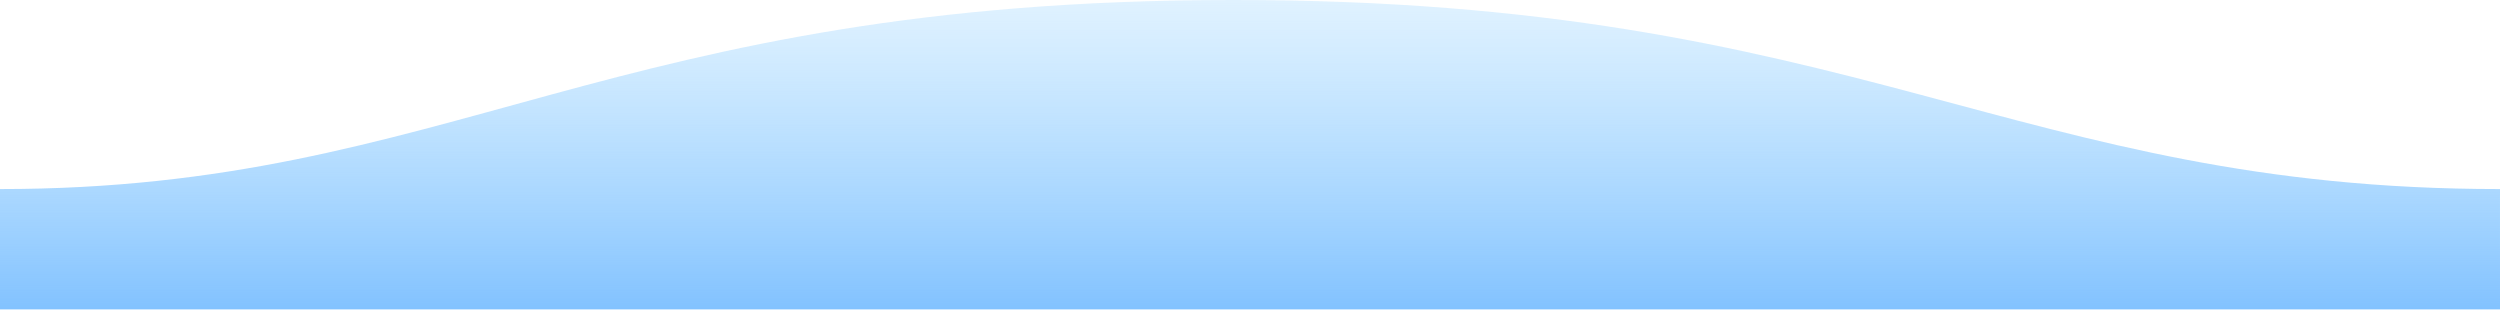
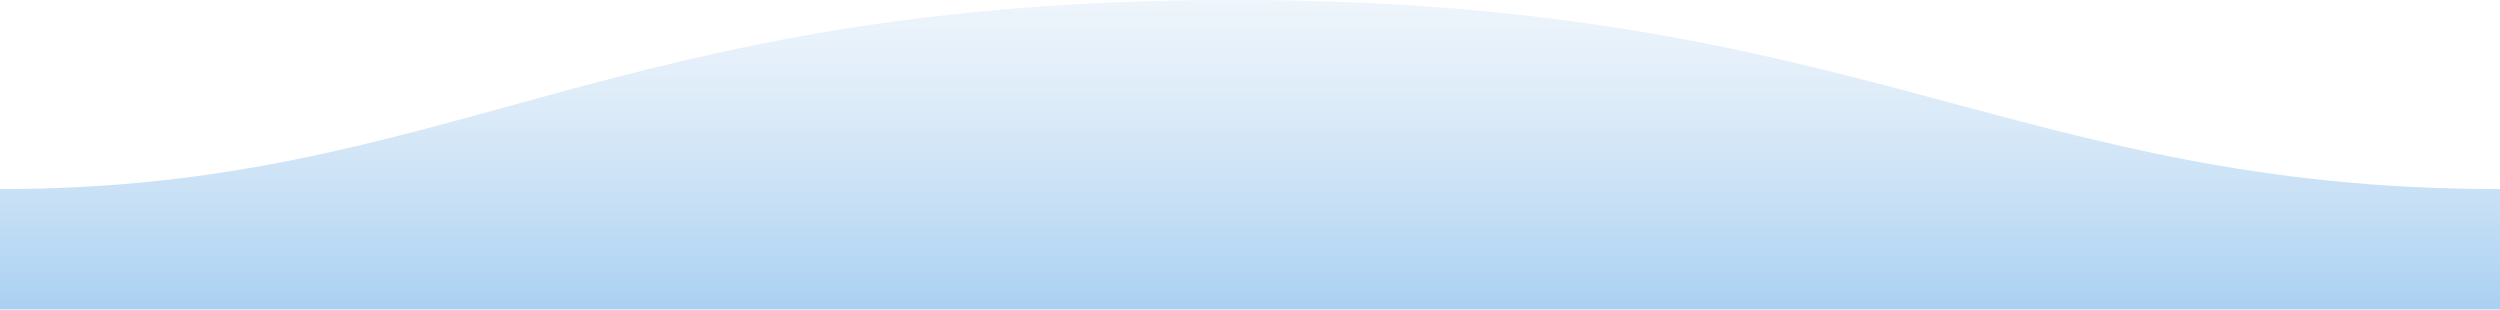
<svg xmlns="http://www.w3.org/2000/svg" width="1600" height="198">
  <defs>
    <linearGradient id="a" x1="50%" x2="50%" y1="-10.959%" y2="100%">
-       <stop stop-color="#a3d9ff" stop-opacity=".25" offset="0%" />
-       <stop stop-color="#82c2ff" offset="100%" />
+       <stop stop-color="#cfe2f3" stop-opacity=".25" offset="0%" />
+       <stop stop-color="#A9D0F2" offset="100%" />
    </linearGradient>
  </defs>
  <path fill="url(#a)" fill-rule="evenodd" d="M.005 121C311 121 409.898-.25 811 0c400 0 500 121 789 121v77H0s.005-48 .005-77z" transform="matrix(-1 0 0 1 1600 0)" />
</svg>
